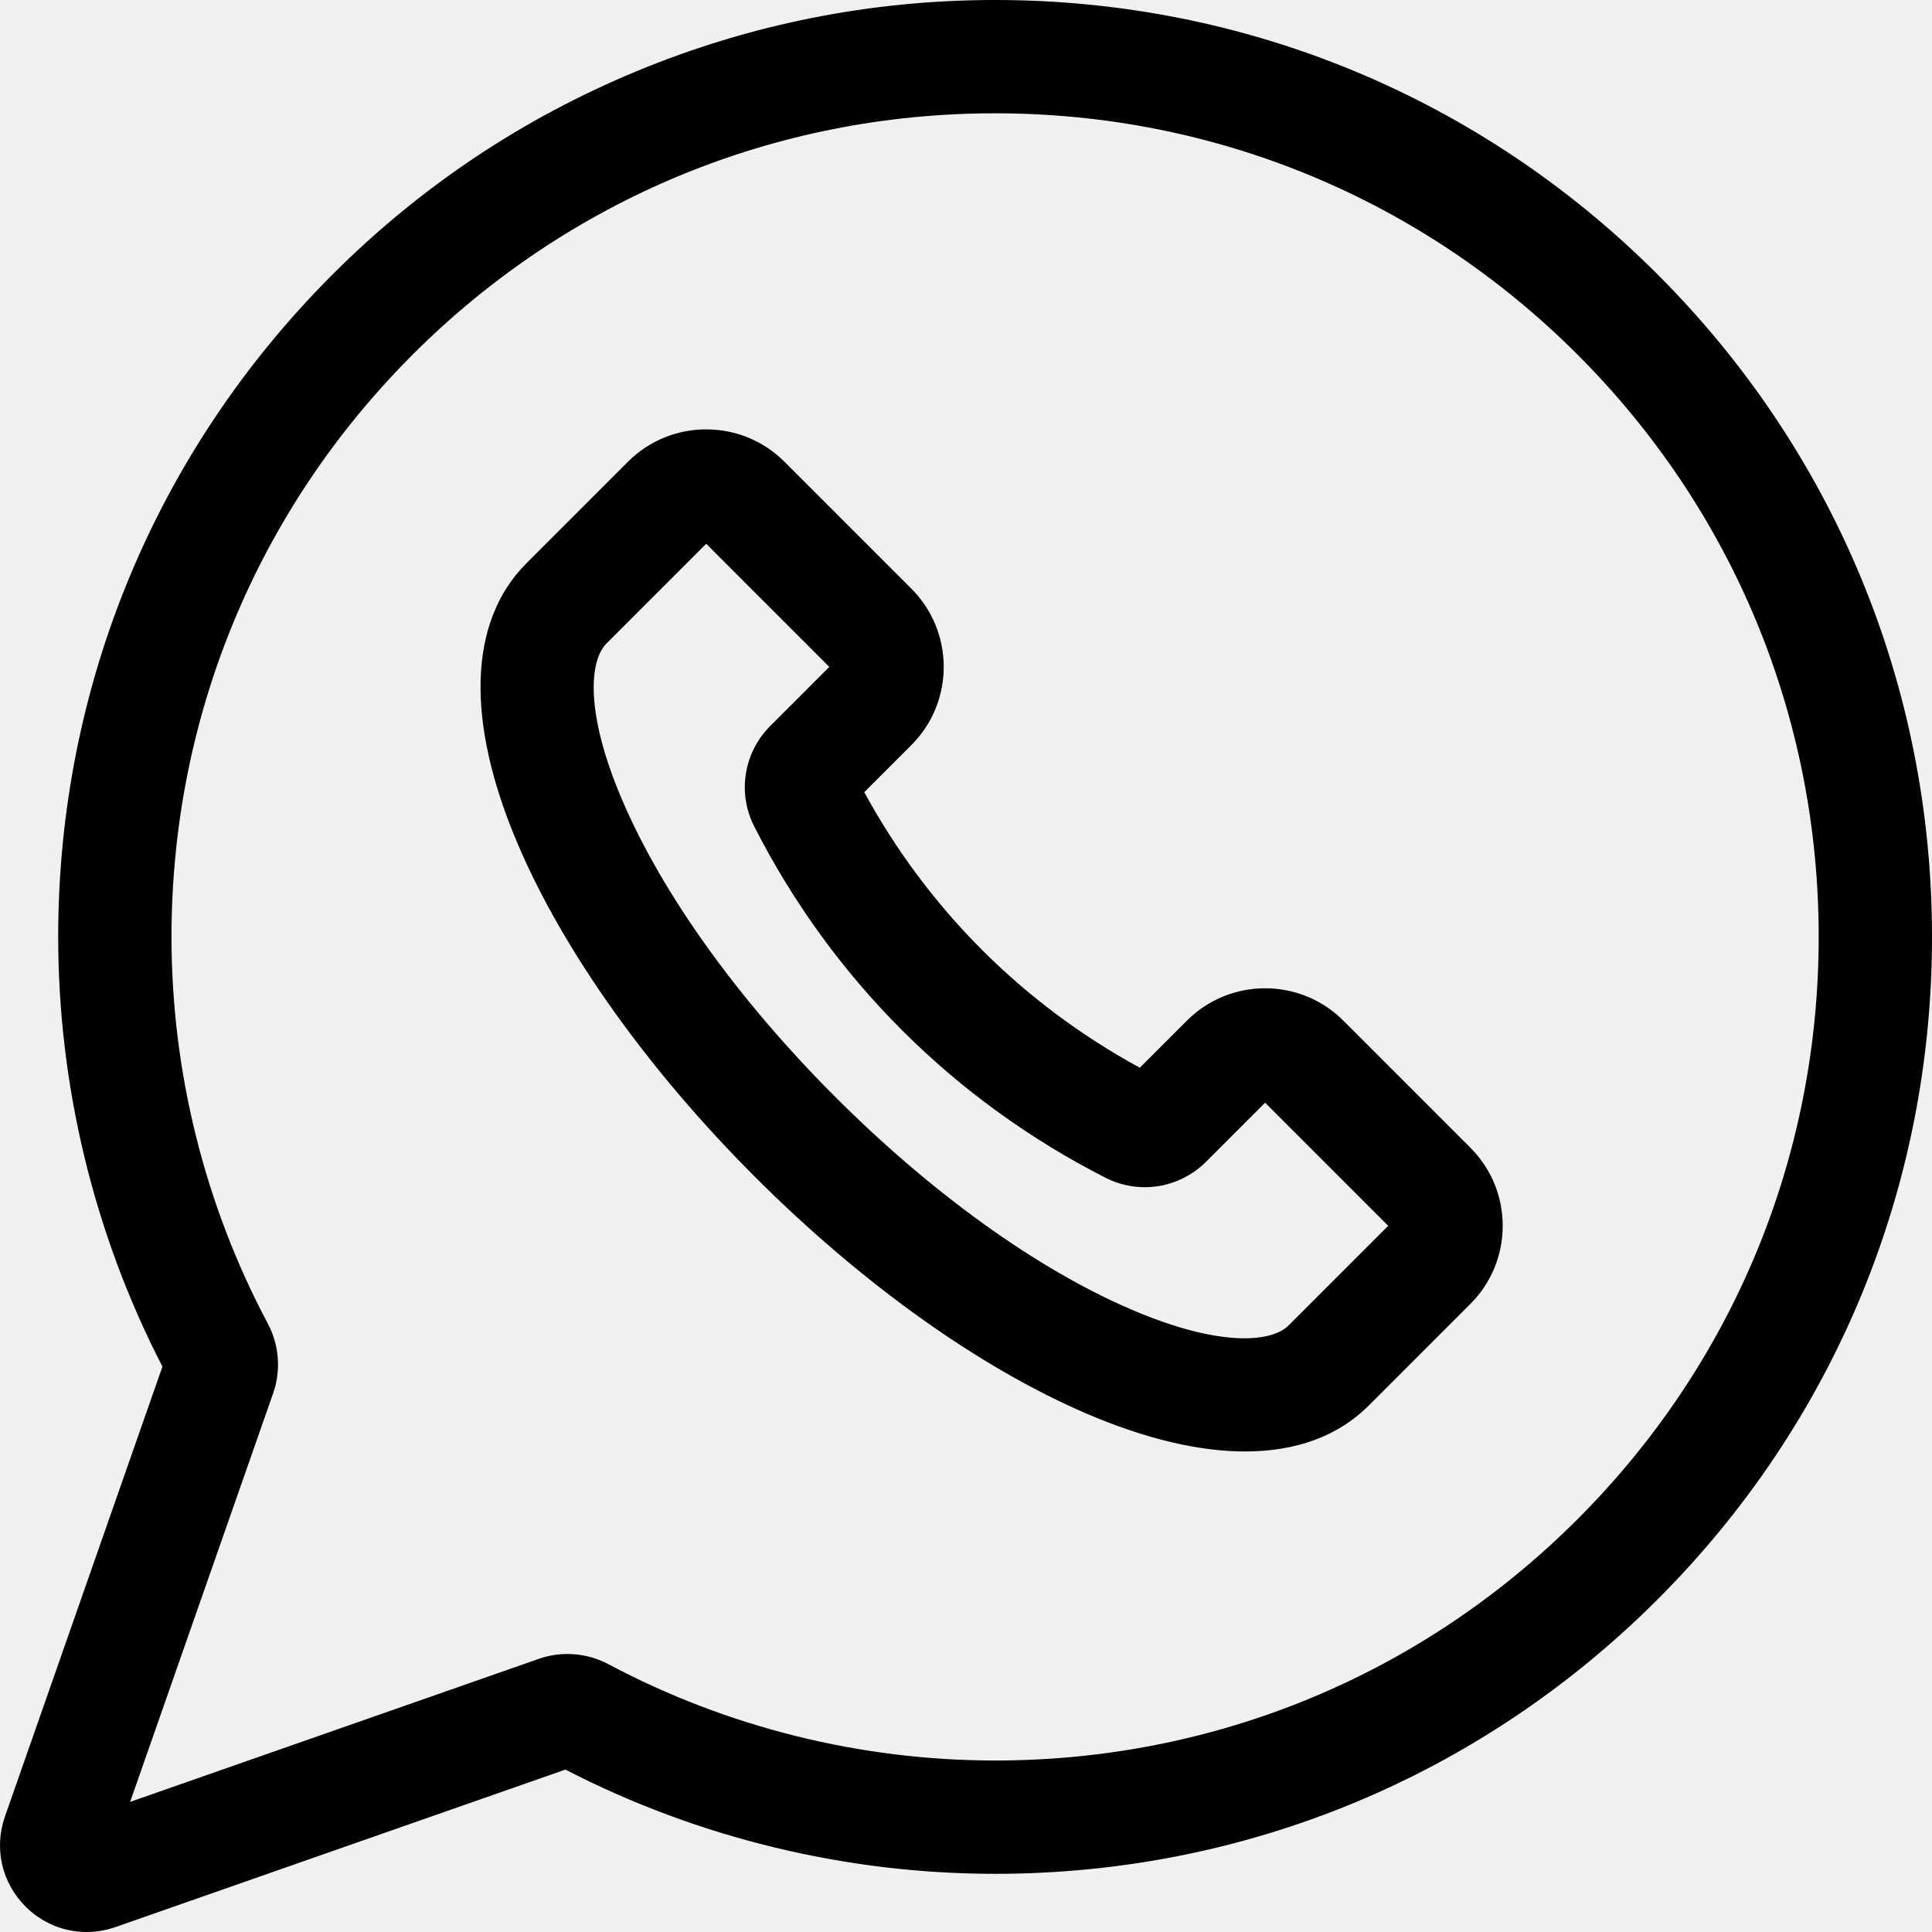
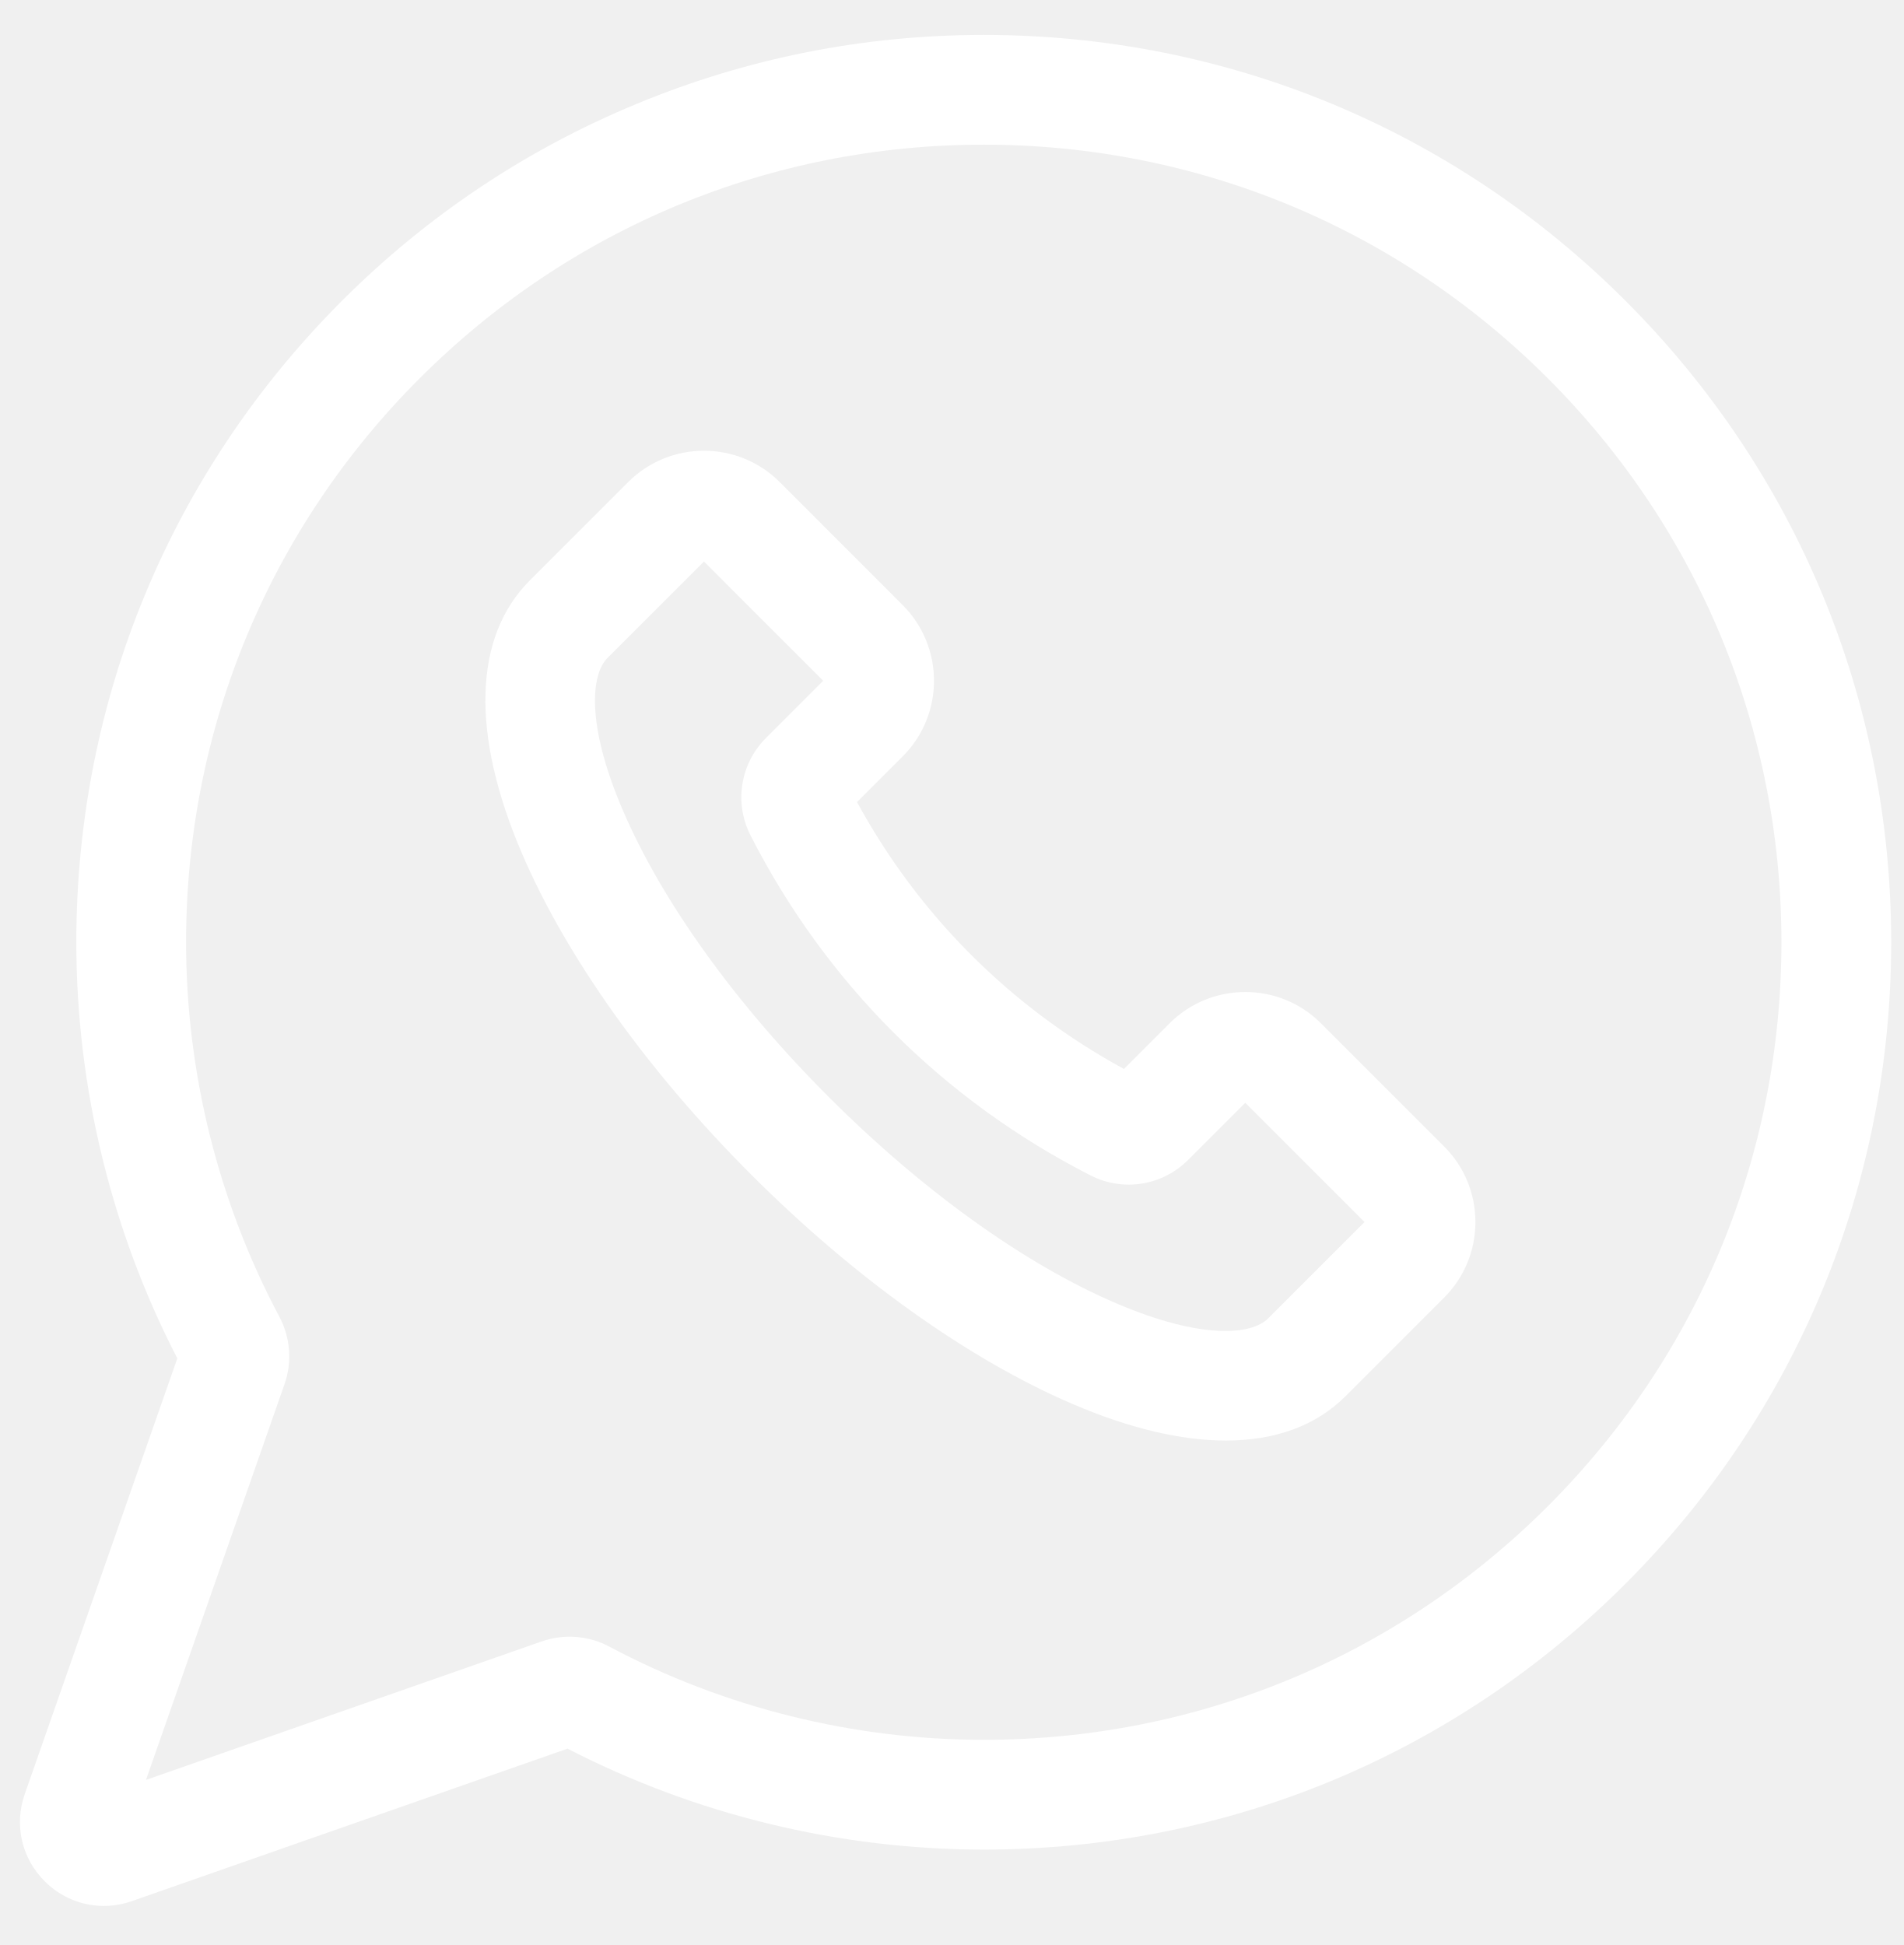
- <svg xmlns="http://www.w3.org/2000/svg" viewBox="0 0 512 512">
-   <path d="m439.277 72.723c-46.898-46.898-109.238-72.723-175.566-72.723-.004 0-.02 0-.023 0-32.805.004-64.773 6.355-95.012 18.883-30.242 12.527-57.336 30.641-80.535 53.84-46.895 46.895-72.719 109.246-72.719 175.566 0 39.551 9.543 78.855 27.625 113.875l-41.734 119.227c-2.941 8.41-.859 17.551 5.445 23.852 4.41 4.414 10.215 6.758 16.184 6.758 2.559 0 5.145-.43 7.668-1.312l119.227-41.73c35.02 18.082 74.324 27.625 113.875 27.625 66.32 0 128.668-25.828 175.566-72.723 46.895-46.895 72.723-109.246 72.723-175.566 0-66.324-25.824-128.676-72.723-175.57zm-21.234 329.902c-41.223 41.227-96.035 63.926-154.332 63.926-35.664 0-71.094-8.82-102.461-25.516-5.688-3.023-12.41-3.543-18.445-1.43l-108.32 37.91 37.914-108.32c2.113-6.043 1.59-12.766-1.434-18.449-16.691-31.359-25.516-66.789-25.516-102.457 0-58.297 22.703-113.109 63.926-154.332 41.219-41.219 96.023-63.922 154.316-63.93h.02c58.301 0 113.109 22.703 154.332 63.93 41.227 41.223 63.93 96.031 63.93 154.332 0 58.301-22.703 113.113-63.93 154.336zm0 0" />
-   <path d="m355.984 270.469c-11.422-11.422-30.008-11.422-41.43 0l-12.492 12.492c-31.02-16.902-56.121-42.004-73.027-73.023l12.492-12.492c11.426-11.422 11.426-30.008 0-41.43l-33.664-33.664c-11.422-11.422-30.008-11.422-41.43 0l-26.93 26.93c-15.426 15.426-16.195 41.945-2.168 74.676 12.18 28.418 34.469 59.652 62.762 87.945 28.293 28.293 59.527 50.582 87.945 62.762 15.551 6.664 29.695 9.988 41.918 9.988 13.504 0 24.66-4.059 32.758-12.156l26.93-26.934v.004c5.535-5.535 8.582-12.891 8.582-20.715 0-7.828-3.047-15.184-8.582-20.715zm-14.5 80.793c-4.402 4.402-17.941 5.945-41.609-4.195-24.992-10.711-52.887-30.742-78.543-56.398s-45.684-53.547-56.395-78.539c-10.145-23.668-8.602-37.211-4.199-41.613l26.414-26.414 32.625 32.629-15.637 15.641c-7.07 7.07-8.777 17.793-4.242 26.684 20.559 40.312 52.734 72.488 93.047 93.047 8.895 4.535 19.617 2.832 26.688-4.242l15.637-15.637 32.629 32.629zm0 0" />
+ <svg xmlns="http://www.w3.org/2000/svg" width="46" height="47" viewBox="0 0 46 47" fill="none">
+   <path d="M39.272 7.266C35.131 3.124 29.626 0.844 23.769 0.844C23.769 0.844 23.767 0.844 23.767 0.844C20.87 0.844 18.047 1.405 15.377 2.512C12.707 3.618 10.314 5.217 8.265 7.266C4.124 11.407 1.844 16.913 1.844 22.769C1.844 26.262 2.687 29.732 4.284 32.825L0.598 43.353C0.338 44.096 0.522 44.903 1.079 45.459C1.468 45.849 1.981 46.056 2.508 46.056C2.734 46.056 2.962 46.018 3.185 45.94L13.713 42.255C16.806 43.852 20.277 44.694 23.769 44.694C29.625 44.694 35.131 42.414 39.272 38.273C43.413 34.132 45.694 28.626 45.694 22.769C45.694 16.913 43.414 11.407 39.272 7.266ZM37.397 36.398C33.757 40.038 28.917 42.042 23.769 42.042C20.62 42.042 17.491 41.264 14.721 39.789C14.219 39.522 13.626 39.477 13.092 39.663L3.527 43.011L6.875 33.446C7.062 32.912 7.016 32.318 6.749 31.817C5.275 29.047 4.496 25.919 4.496 22.769C4.496 17.621 6.5 12.781 10.141 9.141C13.78 5.501 18.62 3.496 23.767 3.496H23.769C28.917 3.496 33.757 5.5 37.397 9.141C41.038 12.781 43.042 17.621 43.042 22.769C43.042 27.917 41.038 32.758 37.397 36.398Z" fill="white" />
+   <path d="M31.917 24.728C30.909 23.719 29.267 23.719 28.259 24.728L27.156 25.831C24.417 24.338 22.2 22.122 20.707 19.382L21.81 18.279C22.819 17.271 22.819 15.63 21.81 14.621L18.838 11.648C17.829 10.64 16.188 10.64 15.179 11.648L12.801 14.026C11.439 15.388 11.371 17.73 12.61 20.62C13.685 23.13 15.653 25.888 18.152 28.386C20.65 30.885 23.408 32.853 25.918 33.928C27.291 34.517 28.54 34.81 29.619 34.81C30.812 34.81 31.797 34.452 32.512 33.737L34.89 31.359C35.379 30.87 35.648 30.221 35.648 29.53C35.648 28.839 35.379 28.189 34.89 27.701L31.917 24.728ZM30.637 31.862C30.248 32.251 29.053 32.387 26.963 31.491C24.756 30.546 22.293 28.777 20.027 26.511C17.761 24.246 15.993 21.783 15.047 19.576C14.151 17.486 14.287 16.29 14.676 15.901L17.009 13.569L19.89 16.45L18.509 17.831C17.884 18.456 17.734 19.402 18.134 20.188C19.95 23.747 22.791 26.588 26.351 28.404C27.136 28.804 28.083 28.654 28.707 28.029L30.088 26.648L32.969 29.53L30.637 31.862Z" fill="white" />
</svg>
